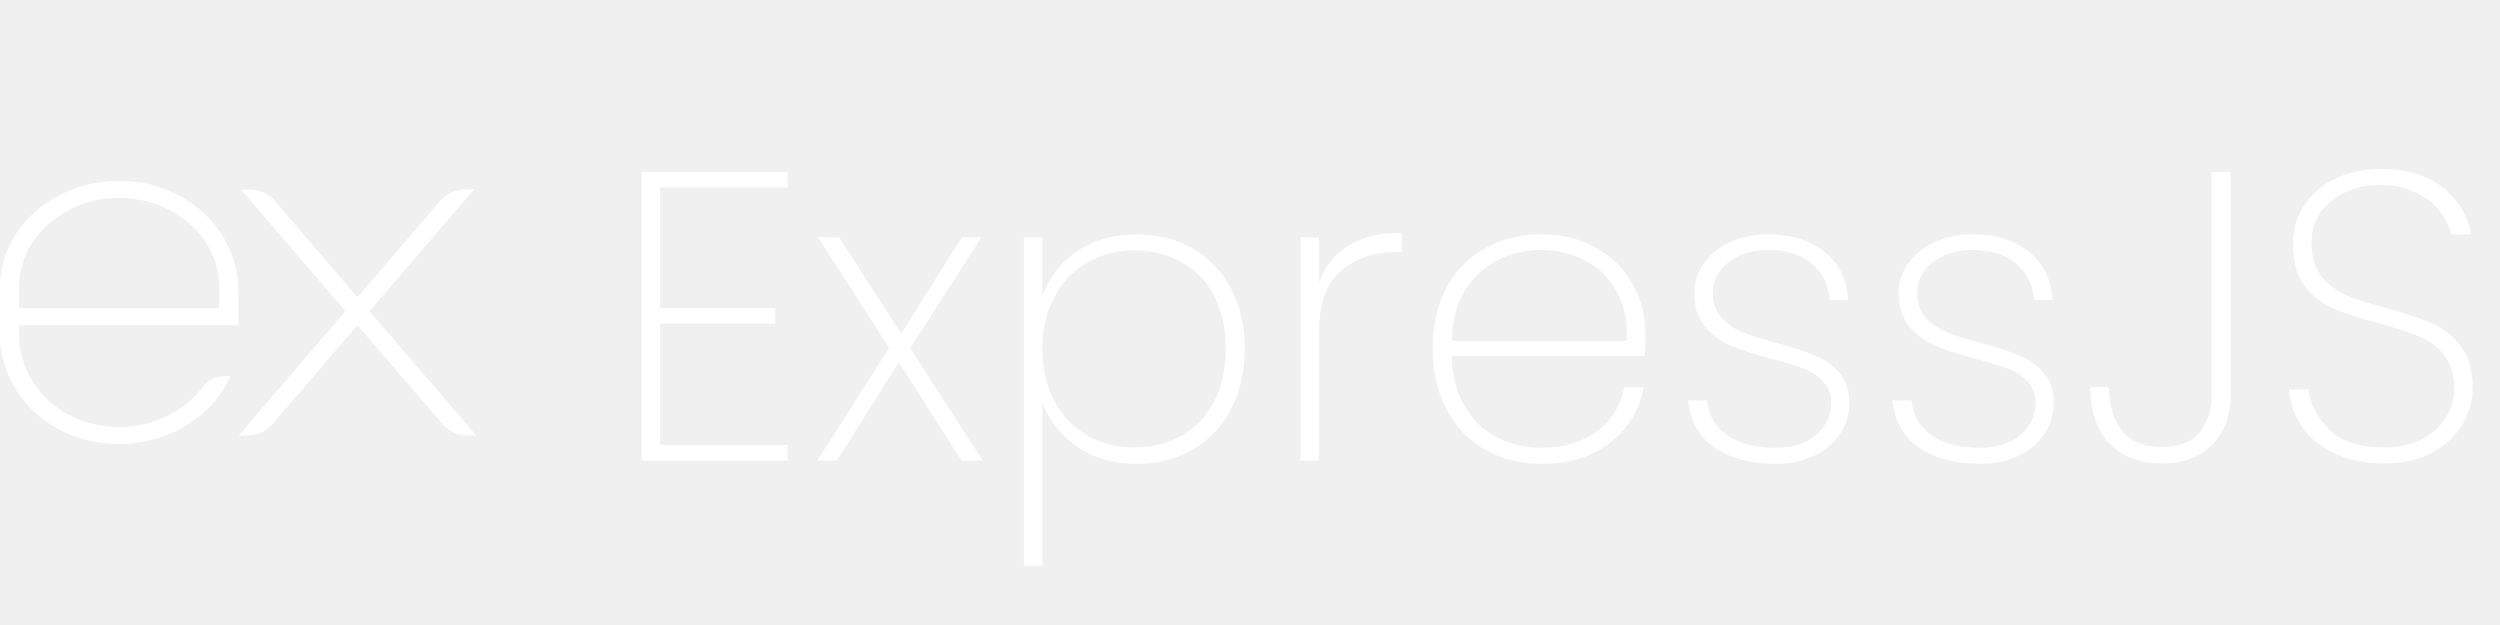
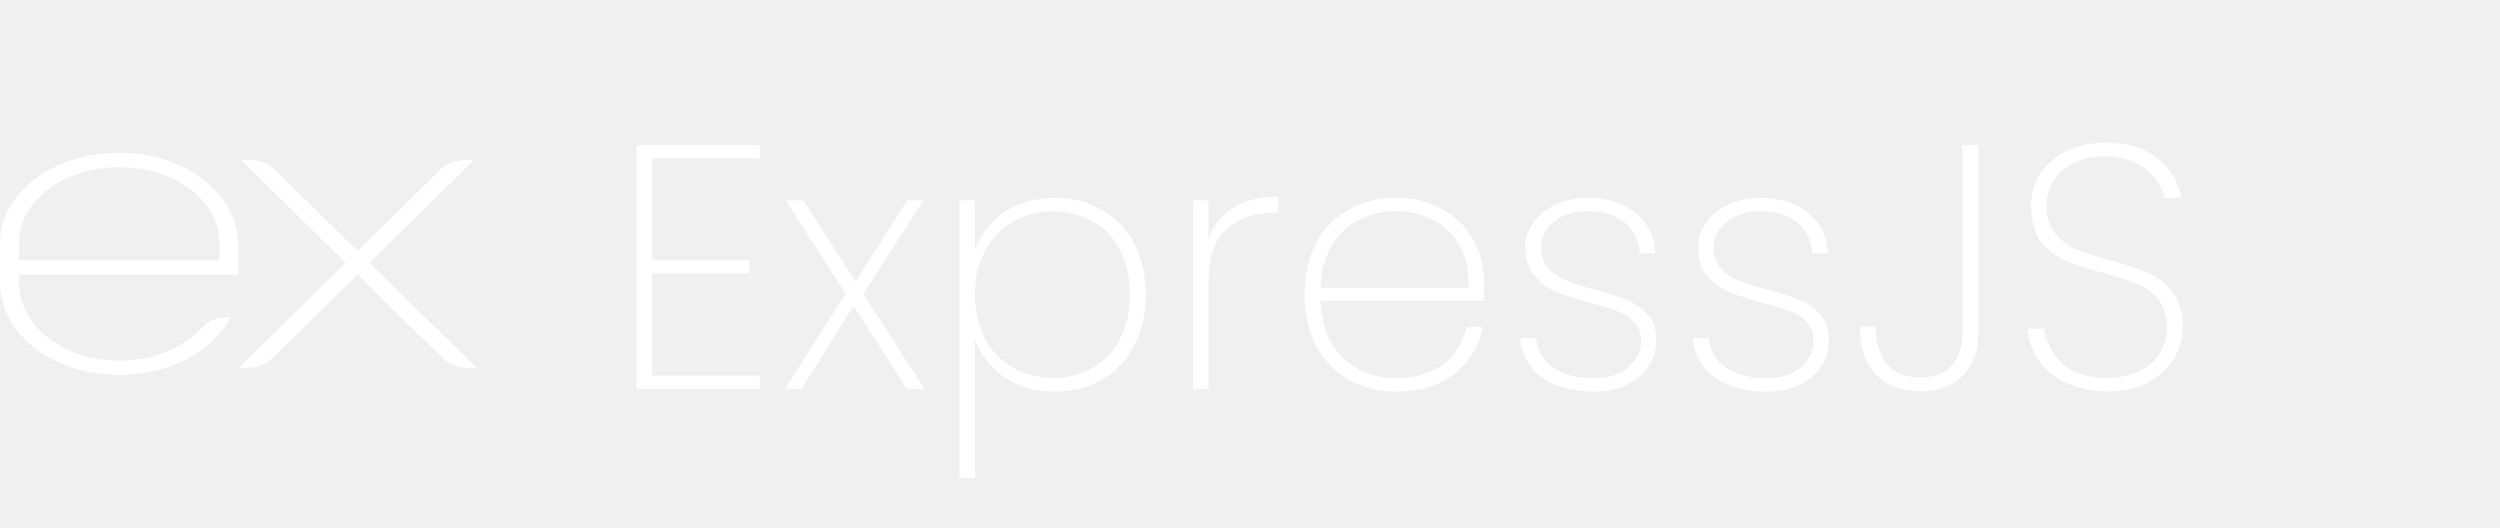
- <svg xmlns="http://www.w3.org/2000/svg" width="152" height="38" viewBox="0 0 152 38" fill="none">
-   <path d="M40.135 11.4V18.725H47.135V19.675H40.135V27.05H47.885V28H39.01V10.45H47.885V11.4H40.135ZM58.465 28L54.64 22.025L50.89 28H49.69L54.065 21.15L49.74 14.425H51.015L54.79 20.275L58.49 14.425H59.665L55.34 21.175L59.74 28H58.465ZM63.377 18C63.761 16.9 64.452 16 65.452 15.3C66.469 14.6 67.694 14.25 69.127 14.25C70.394 14.25 71.519 14.533 72.502 15.1C73.502 15.667 74.277 16.475 74.827 17.525C75.394 18.575 75.677 19.8 75.677 21.2C75.677 22.6 75.394 23.833 74.827 24.9C74.277 25.95 73.502 26.767 72.502 27.35C71.519 27.917 70.394 28.2 69.127 28.2C67.71 28.2 66.494 27.85 65.477 27.15C64.477 26.433 63.777 25.533 63.377 24.45V34.4H62.252V14.425H63.377V18ZM74.527 21.2C74.527 19.967 74.294 18.9 73.827 18C73.361 17.1 72.702 16.417 71.852 15.95C71.019 15.467 70.052 15.225 68.952 15.225C67.902 15.225 66.952 15.475 66.102 15.975C65.252 16.458 64.585 17.158 64.102 18.075C63.619 18.975 63.377 20.017 63.377 21.2C63.377 22.4 63.619 23.458 64.102 24.375C64.585 25.275 65.252 25.975 66.102 26.475C66.952 26.958 67.902 27.2 68.952 27.2C70.052 27.2 71.019 26.958 71.852 26.475C72.702 25.992 73.361 25.3 73.827 24.4C74.294 23.5 74.527 22.433 74.527 21.2ZM80.198 17.225C80.532 16.225 81.124 15.467 81.974 14.95C82.823 14.417 83.907 14.15 85.224 14.15V15.325H84.849C83.515 15.325 82.407 15.708 81.523 16.475C80.64 17.225 80.198 18.458 80.198 20.175V28H79.073V14.425H80.198V17.225ZM100.039 20.3C100.039 20.9 100.022 21.35 99.989 21.65H88.264C88.297 22.867 88.564 23.892 89.064 24.725C89.564 25.558 90.222 26.183 91.039 26.6C91.855 27.017 92.747 27.225 93.714 27.225C95.047 27.225 96.164 26.9 97.064 26.25C97.964 25.583 98.53 24.683 98.764 23.55H99.939C99.672 24.933 98.989 26.058 97.889 26.925C96.789 27.775 95.397 28.2 93.714 28.2C92.447 28.2 91.314 27.917 90.314 27.35C89.314 26.783 88.53 25.975 87.964 24.925C87.397 23.858 87.114 22.617 87.114 21.2C87.114 19.783 87.389 18.55 87.939 17.5C88.505 16.45 89.289 15.65 90.289 15.1C91.289 14.533 92.43 14.25 93.714 14.25C95.014 14.25 96.139 14.533 97.089 15.1C98.055 15.65 98.789 16.392 99.289 17.325C99.789 18.242 100.039 19.233 100.039 20.3ZM98.914 20.725C98.964 19.525 98.747 18.508 98.264 17.675C97.797 16.842 97.155 16.225 96.339 15.825C95.522 15.408 94.639 15.2 93.689 15.2C92.739 15.2 91.855 15.408 91.039 15.825C90.239 16.225 89.58 16.842 89.064 17.675C88.564 18.508 88.297 19.525 88.264 20.725H98.914ZM107.964 28.2C106.447 28.2 105.205 27.867 104.239 27.2C103.289 26.533 102.755 25.583 102.639 24.35H103.789C103.872 25.233 104.272 25.933 104.989 26.45C105.722 26.967 106.714 27.225 107.964 27.225C108.997 27.225 109.814 26.967 110.414 26.45C111.03 25.917 111.339 25.267 111.339 24.5C111.339 23.967 111.172 23.533 110.839 23.2C110.522 22.85 110.122 22.583 109.639 22.4C109.155 22.217 108.497 22.017 107.664 21.8C106.664 21.533 105.855 21.275 105.239 21.025C104.622 20.758 104.097 20.367 103.664 19.85C103.23 19.333 103.014 18.642 103.014 17.775C103.014 17.142 103.205 16.558 103.589 16.025C103.972 15.475 104.505 15.042 105.189 14.725C105.872 14.408 106.647 14.25 107.514 14.25C108.93 14.25 110.072 14.608 110.939 15.325C111.822 16.025 112.297 17 112.364 18.25H111.239C111.189 17.35 110.839 16.617 110.189 16.05C109.539 15.483 108.639 15.2 107.489 15.2C106.522 15.2 105.722 15.45 105.089 15.95C104.455 16.45 104.139 17.058 104.139 17.775C104.139 18.408 104.314 18.925 104.664 19.325C105.03 19.708 105.472 20.008 105.989 20.225C106.522 20.425 107.222 20.642 108.089 20.875C109.039 21.125 109.797 21.375 110.364 21.625C110.947 21.858 111.439 22.208 111.839 22.675C112.239 23.125 112.439 23.733 112.439 24.5C112.439 25.2 112.247 25.833 111.864 26.4C111.48 26.967 110.947 27.408 110.264 27.725C109.58 28.042 108.814 28.2 107.964 28.2ZM120.39 28.2C118.874 28.2 117.632 27.867 116.665 27.2C115.715 26.533 115.182 25.583 115.065 24.35H116.215C116.299 25.233 116.699 25.933 117.415 26.45C118.149 26.967 119.14 27.225 120.39 27.225C121.424 27.225 122.24 26.967 122.84 26.45C123.457 25.917 123.765 25.267 123.765 24.5C123.765 23.967 123.599 23.533 123.265 23.2C122.949 22.85 122.549 22.583 122.065 22.4C121.582 22.217 120.924 22.017 120.09 21.8C119.09 21.533 118.282 21.275 117.665 21.025C117.049 20.758 116.524 20.367 116.09 19.85C115.657 19.333 115.44 18.642 115.44 17.775C115.44 17.142 115.632 16.558 116.015 16.025C116.399 15.475 116.932 15.042 117.615 14.725C118.299 14.408 119.074 14.25 119.94 14.25C121.357 14.25 122.499 14.608 123.365 15.325C124.249 16.025 124.724 17 124.79 18.25H123.665C123.615 17.35 123.265 16.617 122.615 16.05C121.965 15.483 121.065 15.2 119.915 15.2C118.949 15.2 118.149 15.45 117.515 15.95C116.882 16.45 116.565 17.058 116.565 17.775C116.565 18.408 116.74 18.925 117.09 19.325C117.457 19.708 117.899 20.008 118.415 20.225C118.949 20.425 119.649 20.642 120.515 20.875C121.465 21.125 122.224 21.375 122.79 21.625C123.374 21.858 123.865 22.208 124.265 22.675C124.665 23.125 124.865 23.733 124.865 24.5C124.865 25.2 124.674 25.833 124.29 26.4C123.907 26.967 123.374 27.408 122.69 27.725C122.007 28.042 121.24 28.2 120.39 28.2ZM135.617 10.45V24.075C135.617 25.292 135.242 26.283 134.492 27.05C133.742 27.8 132.726 28.175 131.442 28.175C130.092 28.175 129.026 27.767 128.242 26.95C127.476 26.117 127.092 24.975 127.092 23.525H128.217C128.217 24.592 128.476 25.467 128.992 26.15C129.509 26.833 130.326 27.175 131.442 27.175C132.509 27.175 133.276 26.875 133.742 26.275C134.226 25.658 134.467 24.925 134.467 24.075V10.45H135.617ZM144.939 28.175C143.806 28.175 142.814 27.975 141.964 27.575C141.114 27.175 140.448 26.633 139.964 25.95C139.498 25.267 139.231 24.508 139.164 23.675H140.339C140.473 24.592 140.898 25.408 141.614 26.125C142.348 26.842 143.456 27.2 144.939 27.2C145.806 27.2 146.556 27.042 147.189 26.725C147.839 26.408 148.339 25.975 148.689 25.425C149.039 24.875 149.214 24.267 149.214 23.6C149.214 22.75 149.006 22.075 148.589 21.575C148.189 21.075 147.681 20.7 147.064 20.45C146.464 20.2 145.648 19.933 144.614 19.65C143.481 19.35 142.564 19.05 141.864 18.75C141.181 18.45 140.598 17.992 140.114 17.375C139.648 16.742 139.414 15.883 139.414 14.8C139.414 13.967 139.631 13.208 140.064 12.525C140.514 11.825 141.148 11.275 141.964 10.875C142.781 10.475 143.723 10.275 144.789 10.275C146.339 10.275 147.589 10.658 148.539 11.425C149.489 12.192 150.056 13.133 150.239 14.25H149.039C148.939 13.8 148.714 13.342 148.364 12.875C148.031 12.408 147.548 12.025 146.914 11.725C146.298 11.408 145.556 11.25 144.689 11.25C143.523 11.25 142.539 11.575 141.739 12.225C140.939 12.858 140.539 13.708 140.539 14.775C140.539 15.625 140.748 16.308 141.164 16.825C141.581 17.325 142.089 17.708 142.689 17.975C143.306 18.225 144.131 18.483 145.164 18.75C146.314 19.067 147.223 19.375 147.889 19.675C148.573 19.958 149.148 20.417 149.614 21.05C150.098 21.667 150.339 22.508 150.339 23.575C150.339 24.358 150.131 25.1 149.714 25.8C149.298 26.5 148.681 27.075 147.864 27.525C147.064 27.958 146.089 28.175 144.939 28.175Z" fill="white" />
-   <path d="M28.824 11.516H28.331C27.722 11.516 27.148 11.769 26.778 12.199L21.735 18.071L16.692 12.199C16.323 11.769 15.749 11.516 15.14 11.516H14.648L21.006 18.92L14.511 26.483H15.004C15.613 26.483 16.187 26.23 16.557 25.8L21.736 19.77L26.915 25.8C27.284 26.23 27.858 26.483 28.467 26.483H28.96L22.465 18.92L28.824 11.516ZM12.339 23.512C10.859 25.515 7.945 26.541 5.159 25.636C2.707 24.84 1.159 22.67 1.159 20.346V19.774H8.115H14.49V17.64C14.49 14.283 11.698 11.344 7.944 11.029C3.636 10.668 0 13.689 0 17.451V20.328C0 23.1 1.863 25.677 4.793 26.616C8.62 27.842 12.646 26.012 14.007 22.871H13.637C13.109 22.871 12.629 23.119 12.339 23.512ZM1.159 17.451C1.159 14.463 3.889 12.032 7.245 12.032C10.601 12.032 13.331 14.463 13.331 17.451V18.742H1.159V17.451Z" fill="white" />
+ <svg xmlns="http://www.w3.org/2000/svg" width="180" height="38" viewBox="0 0 180 38" fill="none">
+   <path d="M46.955 11.4V18.725H53.955V19.675H46.955V27.05H54.705V28H45.83V10.45H54.705V11.4H46.955ZM65.286 28L61.461 22.025L57.711 28H56.511L60.886 21.15L56.561 14.425H57.836L61.611 20.275L65.311 14.425H66.486L62.161 21.175L66.561 28H65.286ZM70.198 18C70.581 16.9 71.273 16 72.273 15.3C73.289 14.6 74.514 14.25 75.948 14.25C77.214 14.25 78.339 14.533 79.323 15.1C80.323 15.667 81.098 16.475 81.648 17.525C82.214 18.575 82.498 19.8 82.498 21.2C82.498 22.6 82.214 23.833 81.648 24.9C81.098 25.95 80.323 26.767 79.323 27.35C78.339 27.917 77.214 28.2 75.948 28.2C74.531 28.2 73.314 27.85 72.298 27.15C71.298 26.433 70.598 25.533 70.198 24.45V34.4H69.073V14.425H70.198V18ZM81.348 21.2C81.348 19.967 81.114 18.9 80.648 18C80.181 17.1 79.523 16.417 78.673 15.95C77.839 15.467 76.873 15.225 75.773 15.225C74.723 15.225 73.773 15.475 72.923 15.975C72.073 16.458 71.406 17.158 70.923 18.075C70.439 18.975 70.198 20.017 70.198 21.2C70.198 22.4 70.439 23.458 70.923 24.375C71.406 25.275 72.073 25.975 72.923 26.475C73.773 26.958 74.723 27.2 75.773 27.2C76.873 27.2 77.839 26.958 78.673 26.475C79.523 25.992 80.181 25.3 80.648 24.4C81.114 23.5 81.348 22.433 81.348 21.2ZM87.019 17.225C87.352 16.225 87.944 15.467 88.794 14.95C89.644 14.417 90.727 14.15 92.044 14.15V15.325H91.669C90.335 15.325 89.227 15.708 88.344 16.475C87.46 17.225 87.019 18.458 87.019 20.175V28H85.894V14.425H87.019V17.225ZM106.859 20.3C106.859 20.9 106.842 21.35 106.809 21.65H95.084C95.117 22.867 95.384 23.892 95.884 24.725C96.384 25.558 97.042 26.183 97.859 26.6C98.676 27.017 99.567 27.225 100.534 27.225C101.867 27.225 102.984 26.9 103.884 26.25C104.784 25.583 105.351 24.683 105.584 23.55H106.759C106.492 24.933 105.809 26.058 104.709 26.925C103.609 27.775 102.217 28.2 100.534 28.2C99.267 28.2 98.134 27.917 97.134 27.35C96.134 26.783 95.351 25.975 94.784 24.925C94.217 23.858 93.934 22.617 93.934 21.2C93.934 19.783 94.209 18.55 94.759 17.5C95.326 16.45 96.109 15.65 97.109 15.1C98.109 14.533 99.251 14.25 100.534 14.25C101.834 14.25 102.959 14.533 103.909 15.1C104.876 15.65 105.609 16.392 106.109 17.325C106.609 18.242 106.859 19.233 106.859 20.3ZM105.734 20.725C105.784 19.525 105.567 18.508 105.084 17.675C104.617 16.842 103.976 16.225 103.159 15.825C102.342 15.408 101.459 15.2 100.509 15.2C99.559 15.2 98.676 15.408 97.859 15.825C97.059 16.225 96.401 16.842 95.884 17.675C95.384 18.508 95.117 19.525 95.084 20.725H105.734ZM114.784 28.2C113.267 28.2 112.026 27.867 111.059 27.2C110.109 26.533 109.576 25.583 109.459 24.35H110.609C110.692 25.233 111.092 25.933 111.809 26.45C112.542 26.967 113.534 27.225 114.784 27.225C115.817 27.225 116.634 26.967 117.234 26.45C117.851 25.917 118.159 25.267 118.159 24.5C118.159 23.967 117.992 23.533 117.659 23.2C117.342 22.85 116.942 22.583 116.459 22.4C115.976 22.217 115.317 22.017 114.484 21.8C113.484 21.533 112.676 21.275 112.059 21.025C111.442 20.758 110.917 20.367 110.484 19.85C110.051 19.333 109.834 18.642 109.834 17.775C109.834 17.142 110.026 16.558 110.409 16.025C110.792 15.475 111.326 15.042 112.009 14.725C112.692 14.408 113.467 14.25 114.334 14.25C115.751 14.25 116.892 14.608 117.759 15.325C118.642 16.025 119.117 17 119.184 18.25H118.059C118.009 17.35 117.659 16.617 117.009 16.05C116.359 15.483 115.459 15.2 114.309 15.2C113.342 15.2 112.542 15.45 111.909 15.95C111.276 16.45 110.959 17.058 110.959 17.775C110.959 18.408 111.134 18.925 111.484 19.325C111.851 19.708 112.292 20.008 112.809 20.225C113.342 20.425 114.042 20.642 114.909 20.875C115.859 21.125 116.617 21.375 117.184 21.625C117.767 21.858 118.259 22.208 118.659 22.675C119.059 23.125 119.259 23.733 119.259 24.5C119.259 25.2 119.067 25.833 118.684 26.4C118.301 26.967 117.767 27.408 117.084 27.725C116.401 28.042 115.634 28.2 114.784 28.2ZM127.211 28.2C125.694 28.2 124.453 27.867 123.486 27.2C122.536 26.533 122.003 25.583 121.886 24.35H123.036C123.119 25.233 123.519 25.933 124.236 26.45C124.969 26.967 125.961 27.225 127.211 27.225C128.244 27.225 129.061 26.967 129.661 26.45C130.278 25.917 130.586 25.267 130.586 24.5C130.586 23.967 130.419 23.533 130.086 23.2C129.769 22.85 129.369 22.583 128.886 22.4C128.403 22.217 127.744 22.017 126.911 21.8C125.911 21.533 125.103 21.275 124.486 21.025C123.869 20.758 123.344 20.367 122.911 19.85C122.478 19.333 122.261 18.642 122.261 17.775C122.261 17.142 122.453 16.558 122.836 16.025C123.219 15.475 123.753 15.042 124.436 14.725C125.119 14.408 125.894 14.25 126.761 14.25C128.178 14.25 129.319 14.608 130.186 15.325C131.069 16.025 131.544 17 131.611 18.25H130.486C130.436 17.35 130.086 16.617 129.436 16.05C128.786 15.483 127.886 15.2 126.736 15.2C125.769 15.2 124.969 15.45 124.336 15.95C123.703 16.45 123.386 17.058 123.386 17.775C123.386 18.408 123.561 18.925 123.911 19.325C124.278 19.708 124.719 20.008 125.236 20.225C125.769 20.425 126.469 20.642 127.336 20.875C128.286 21.125 129.044 21.375 129.611 21.625C130.194 21.858 130.686 22.208 131.086 22.675C131.486 23.125 131.686 23.733 131.686 24.5C131.686 25.2 131.494 25.833 131.111 26.4C130.728 26.967 130.194 27.408 129.511 27.725C128.828 28.042 128.061 28.2 127.211 28.2ZM142.438 10.45V24.075C142.438 25.292 142.063 26.283 141.313 27.05C140.563 27.8 139.546 28.175 138.263 28.175C136.913 28.175 135.846 27.767 135.063 26.95C134.296 26.117 133.913 24.975 133.913 23.525H135.038C135.038 24.592 135.296 25.467 135.813 26.15C136.329 26.833 137.146 27.175 138.263 27.175C139.329 27.175 140.096 26.875 140.563 26.275C141.046 25.658 141.288 24.925 141.288 24.075V10.45H142.438ZM151.76 28.175C150.627 28.175 149.635 27.975 148.785 27.575C147.935 27.175 147.268 26.633 146.785 25.95C146.318 25.267 146.052 24.508 145.985 23.675H147.16C147.293 24.592 147.718 25.408 148.435 26.125C149.168 26.842 150.277 27.2 151.76 27.2C152.627 27.2 153.377 27.042 154.01 26.725C154.66 26.408 155.16 25.975 155.51 25.425C155.86 24.875 156.035 24.267 156.035 23.6C156.035 22.75 155.827 22.075 155.41 21.575C155.01 21.075 154.502 20.7 153.885 20.45C153.285 20.2 152.468 19.933 151.435 19.65C150.302 19.35 149.385 19.05 148.685 18.75C148.002 18.45 147.418 17.992 146.935 17.375C146.468 16.742 146.235 15.883 146.235 14.8C146.235 13.967 146.452 13.208 146.885 12.525C147.335 11.825 147.968 11.275 148.785 10.875C149.602 10.475 150.543 10.275 151.61 10.275C153.16 10.275 154.41 10.658 155.36 11.425C156.31 12.192 156.877 13.133 157.06 14.25H155.86C155.76 13.8 155.535 13.342 155.185 12.875C154.852 12.408 154.368 12.025 153.735 11.725C153.118 11.408 152.377 11.25 151.51 11.25C150.343 11.25 149.36 11.575 148.56 12.225C147.76 12.858 147.36 13.708 147.36 14.775C147.36 15.625 147.568 16.308 147.985 16.825C148.402 17.325 148.91 17.708 149.51 17.975C150.127 18.225 150.952 18.483 151.985 18.75C153.135 19.067 154.043 19.375 154.71 19.675C155.393 19.958 155.968 20.417 156.435 21.05C156.918 21.667 157.16 22.508 157.16 23.575C157.16 24.358 156.952 25.1 156.535 25.8C156.118 26.5 155.502 27.075 154.685 27.525C153.885 27.958 152.91 28.175 151.76 28.175Z" fill="white" />
+   <path d="M34.142 11.516H33.559C32.837 11.516 32.157 11.769 31.719 12.199L25.746 18.071L19.773 12.199C19.335 11.769 18.655 11.516 17.934 11.516H17.35L24.883 18.92L17.189 26.483H17.773C18.494 26.483 19.174 26.23 19.612 25.8L25.746 19.77L31.881 25.8C32.319 26.23 32.999 26.483 33.72 26.483H34.304L26.61 18.92L34.142 11.516ZM14.616 23.512C12.863 25.515 9.411 26.541 6.11 25.636C3.207 24.84 1.373 22.67 1.373 20.346V19.774H9.612H17.164V17.64C17.164 14.283 13.856 11.344 9.409 11.029C4.307 10.668 0 13.689 0 17.451V20.328C0 23.1 2.207 25.677 5.677 26.616C10.211 27.842 14.979 26.012 16.591 22.871H16.153C15.527 22.871 14.96 23.119 14.616 23.512ZM1.373 17.451C1.373 14.463 4.607 12.032 8.582 12.032C12.557 12.032 15.791 14.463 15.791 17.451V18.742H1.373V17.451Z" fill="white" />
</svg>
